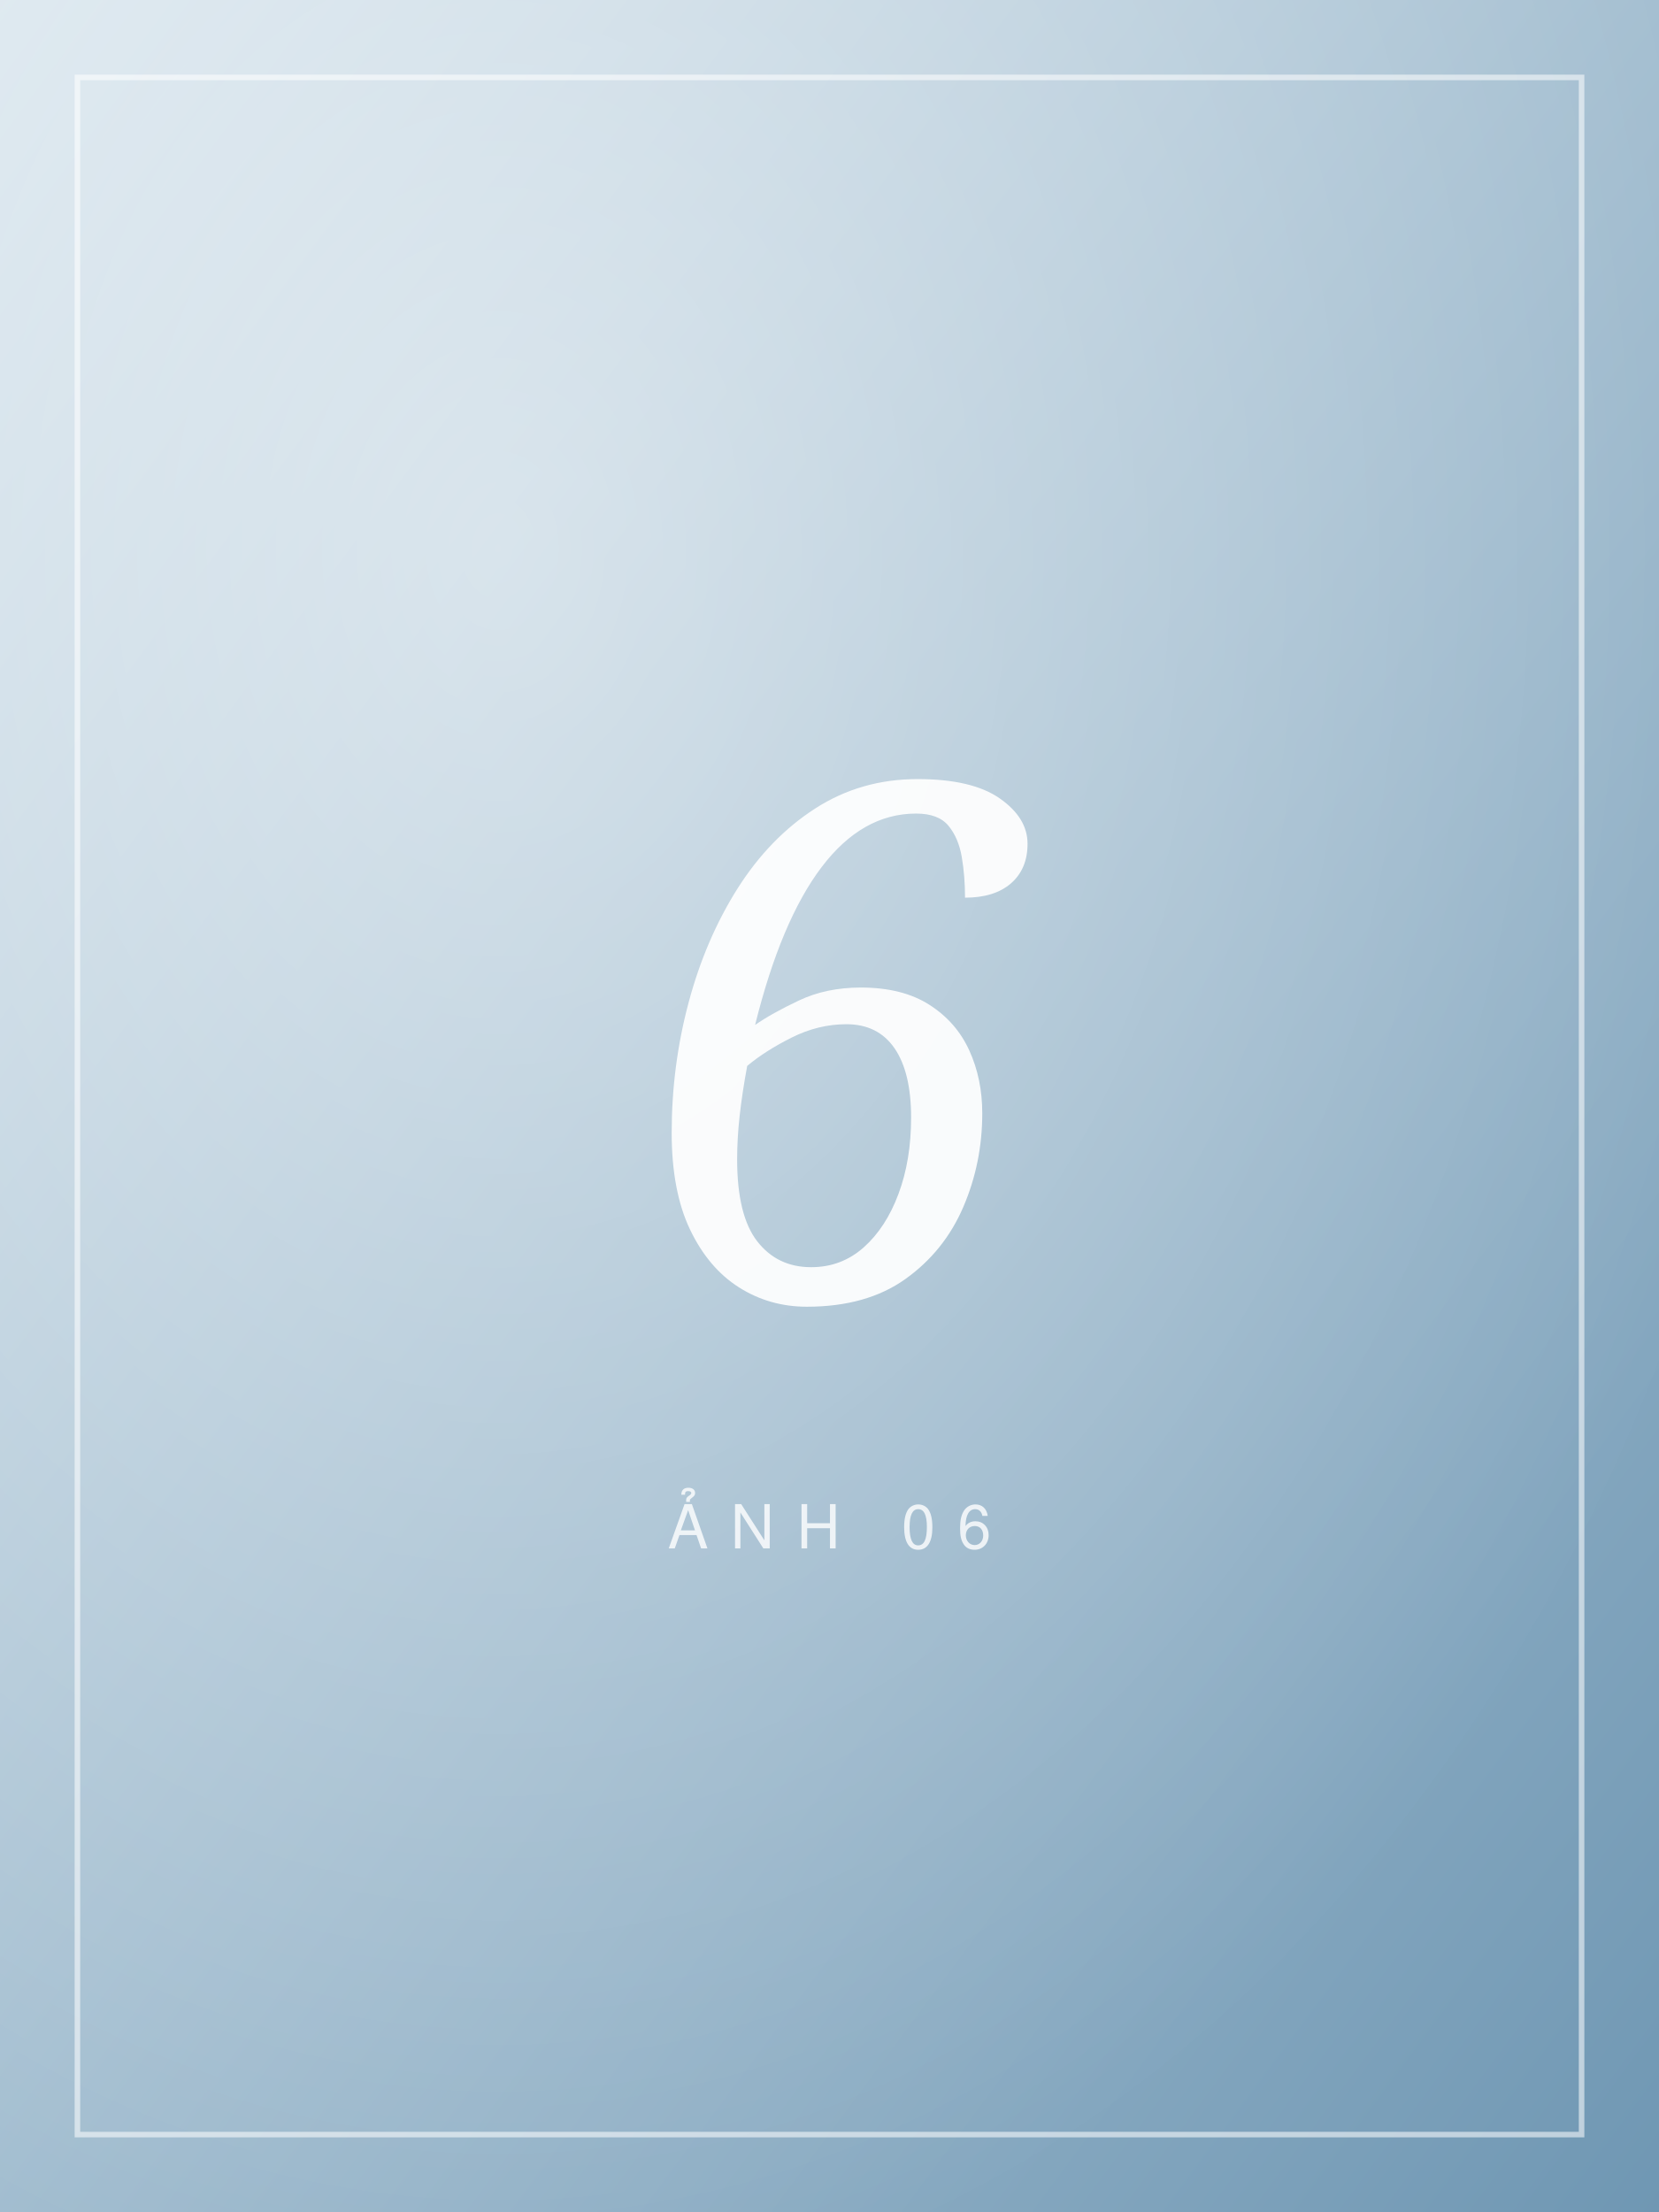
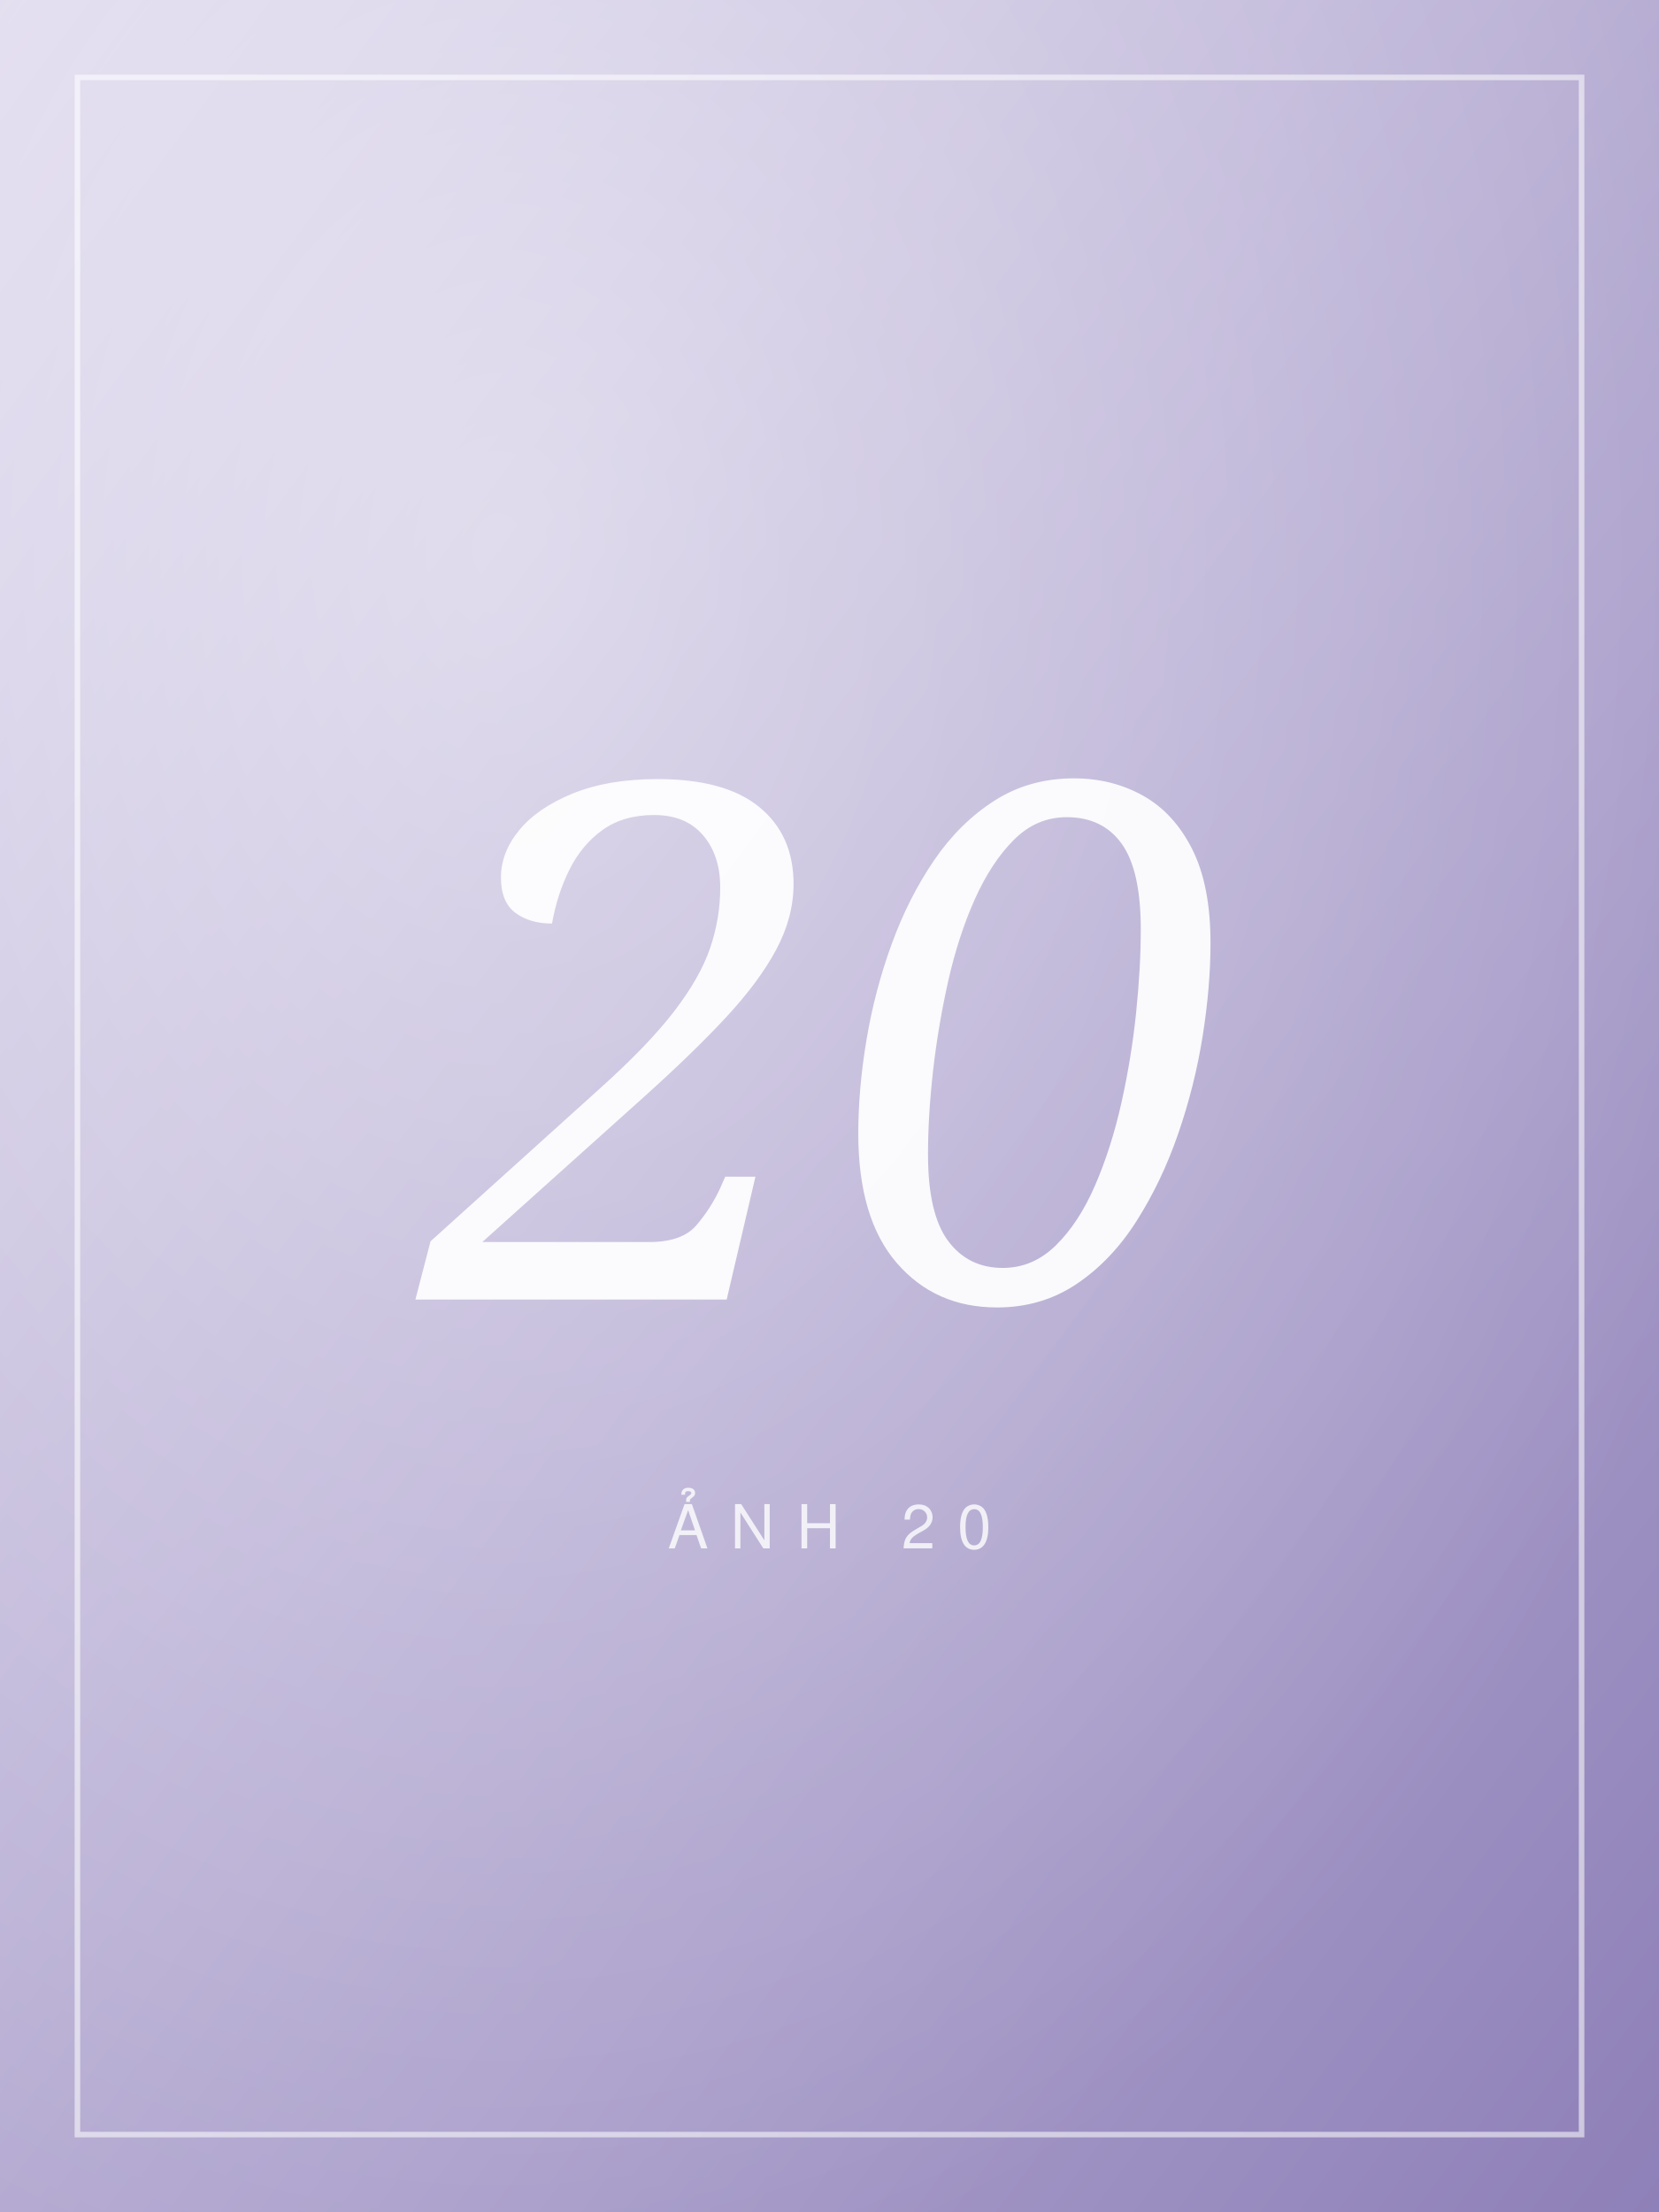
<svg xmlns="http://www.w3.org/2000/svg" width="600" height="800" viewBox="0 0 600 800">
  <defs>
    <linearGradient id="g" x1="0" y1="0" x2="1" y2="1">
-       <stop offset="0" stop-color="#D5E3EC" />
-       <stop offset="1" stop-color="#6F97B3" />
+       <stop offset="0" stop-color="#DCD6EC" />
+       <stop offset="1" stop-color="#8E80B8" />
    </linearGradient>
    <radialGradient id="l" cx=".3" cy=".25" r=".8">
      <stop offset="0" stop-color="#fff" stop-opacity=".45" />
      <stop offset="1" stop-color="#fff" stop-opacity="0" />
    </radialGradient>
  </defs>
  <rect width="600" height="800" fill="url(#g)" />
  <rect width="600" height="800" fill="url(#l)" />
  <rect x="28" y="28" width="544" height="744" fill="none" stroke="#fff" stroke-opacity=".55" stroke-width="2" />
-   <text x="300" y="470" font-family="Georgia,serif" font-size="260" font-style="italic" text-anchor="middle" fill="#fff" fill-opacity=".92">6</text>
-   <text x="300" y="560" font-family="Helvetica,Arial,sans-serif" font-size="22" letter-spacing="8" text-anchor="middle" fill="#fff" fill-opacity=".8">ẢNH 06</text>
+   <text x="300" y="470" font-family="Georgia,serif" font-size="260" font-style="italic" text-anchor="middle" fill="#fff" fill-opacity=".92">20</text>
+   <text x="300" y="560" font-family="Helvetica,Arial,sans-serif" font-size="22" letter-spacing="8" text-anchor="middle" fill="#fff" fill-opacity=".8">ẢNH 20</text>
</svg>
